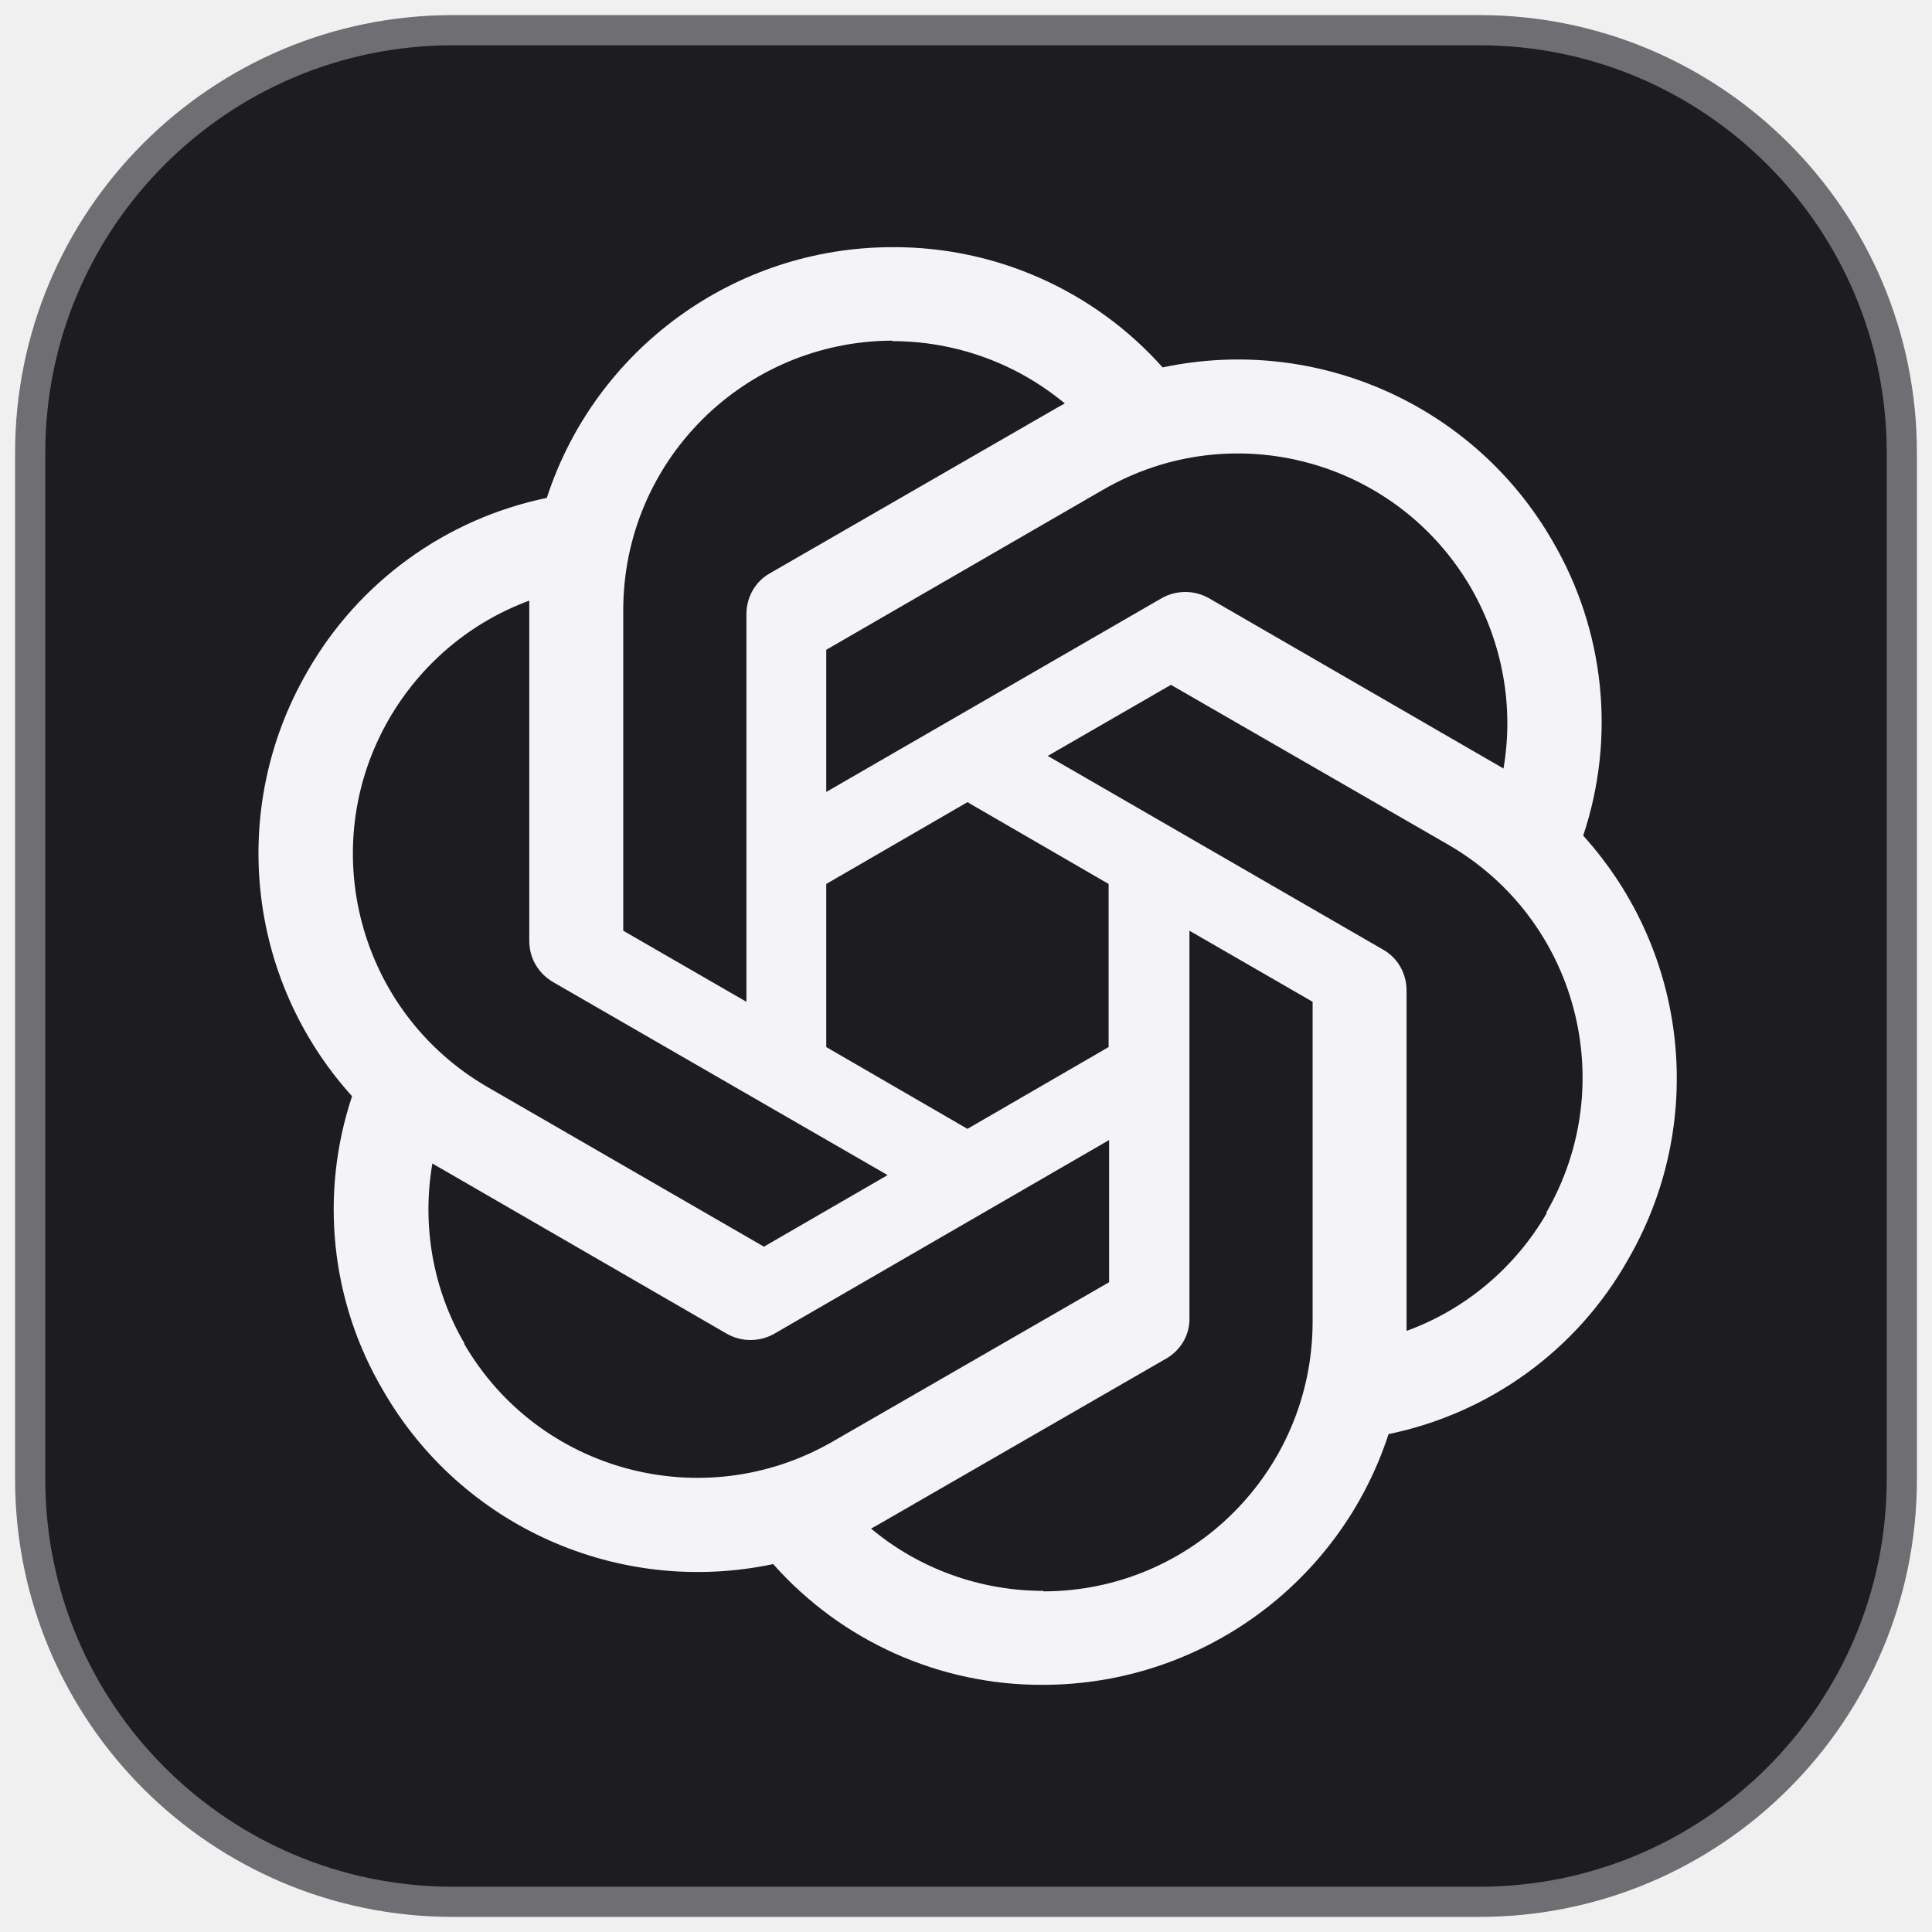
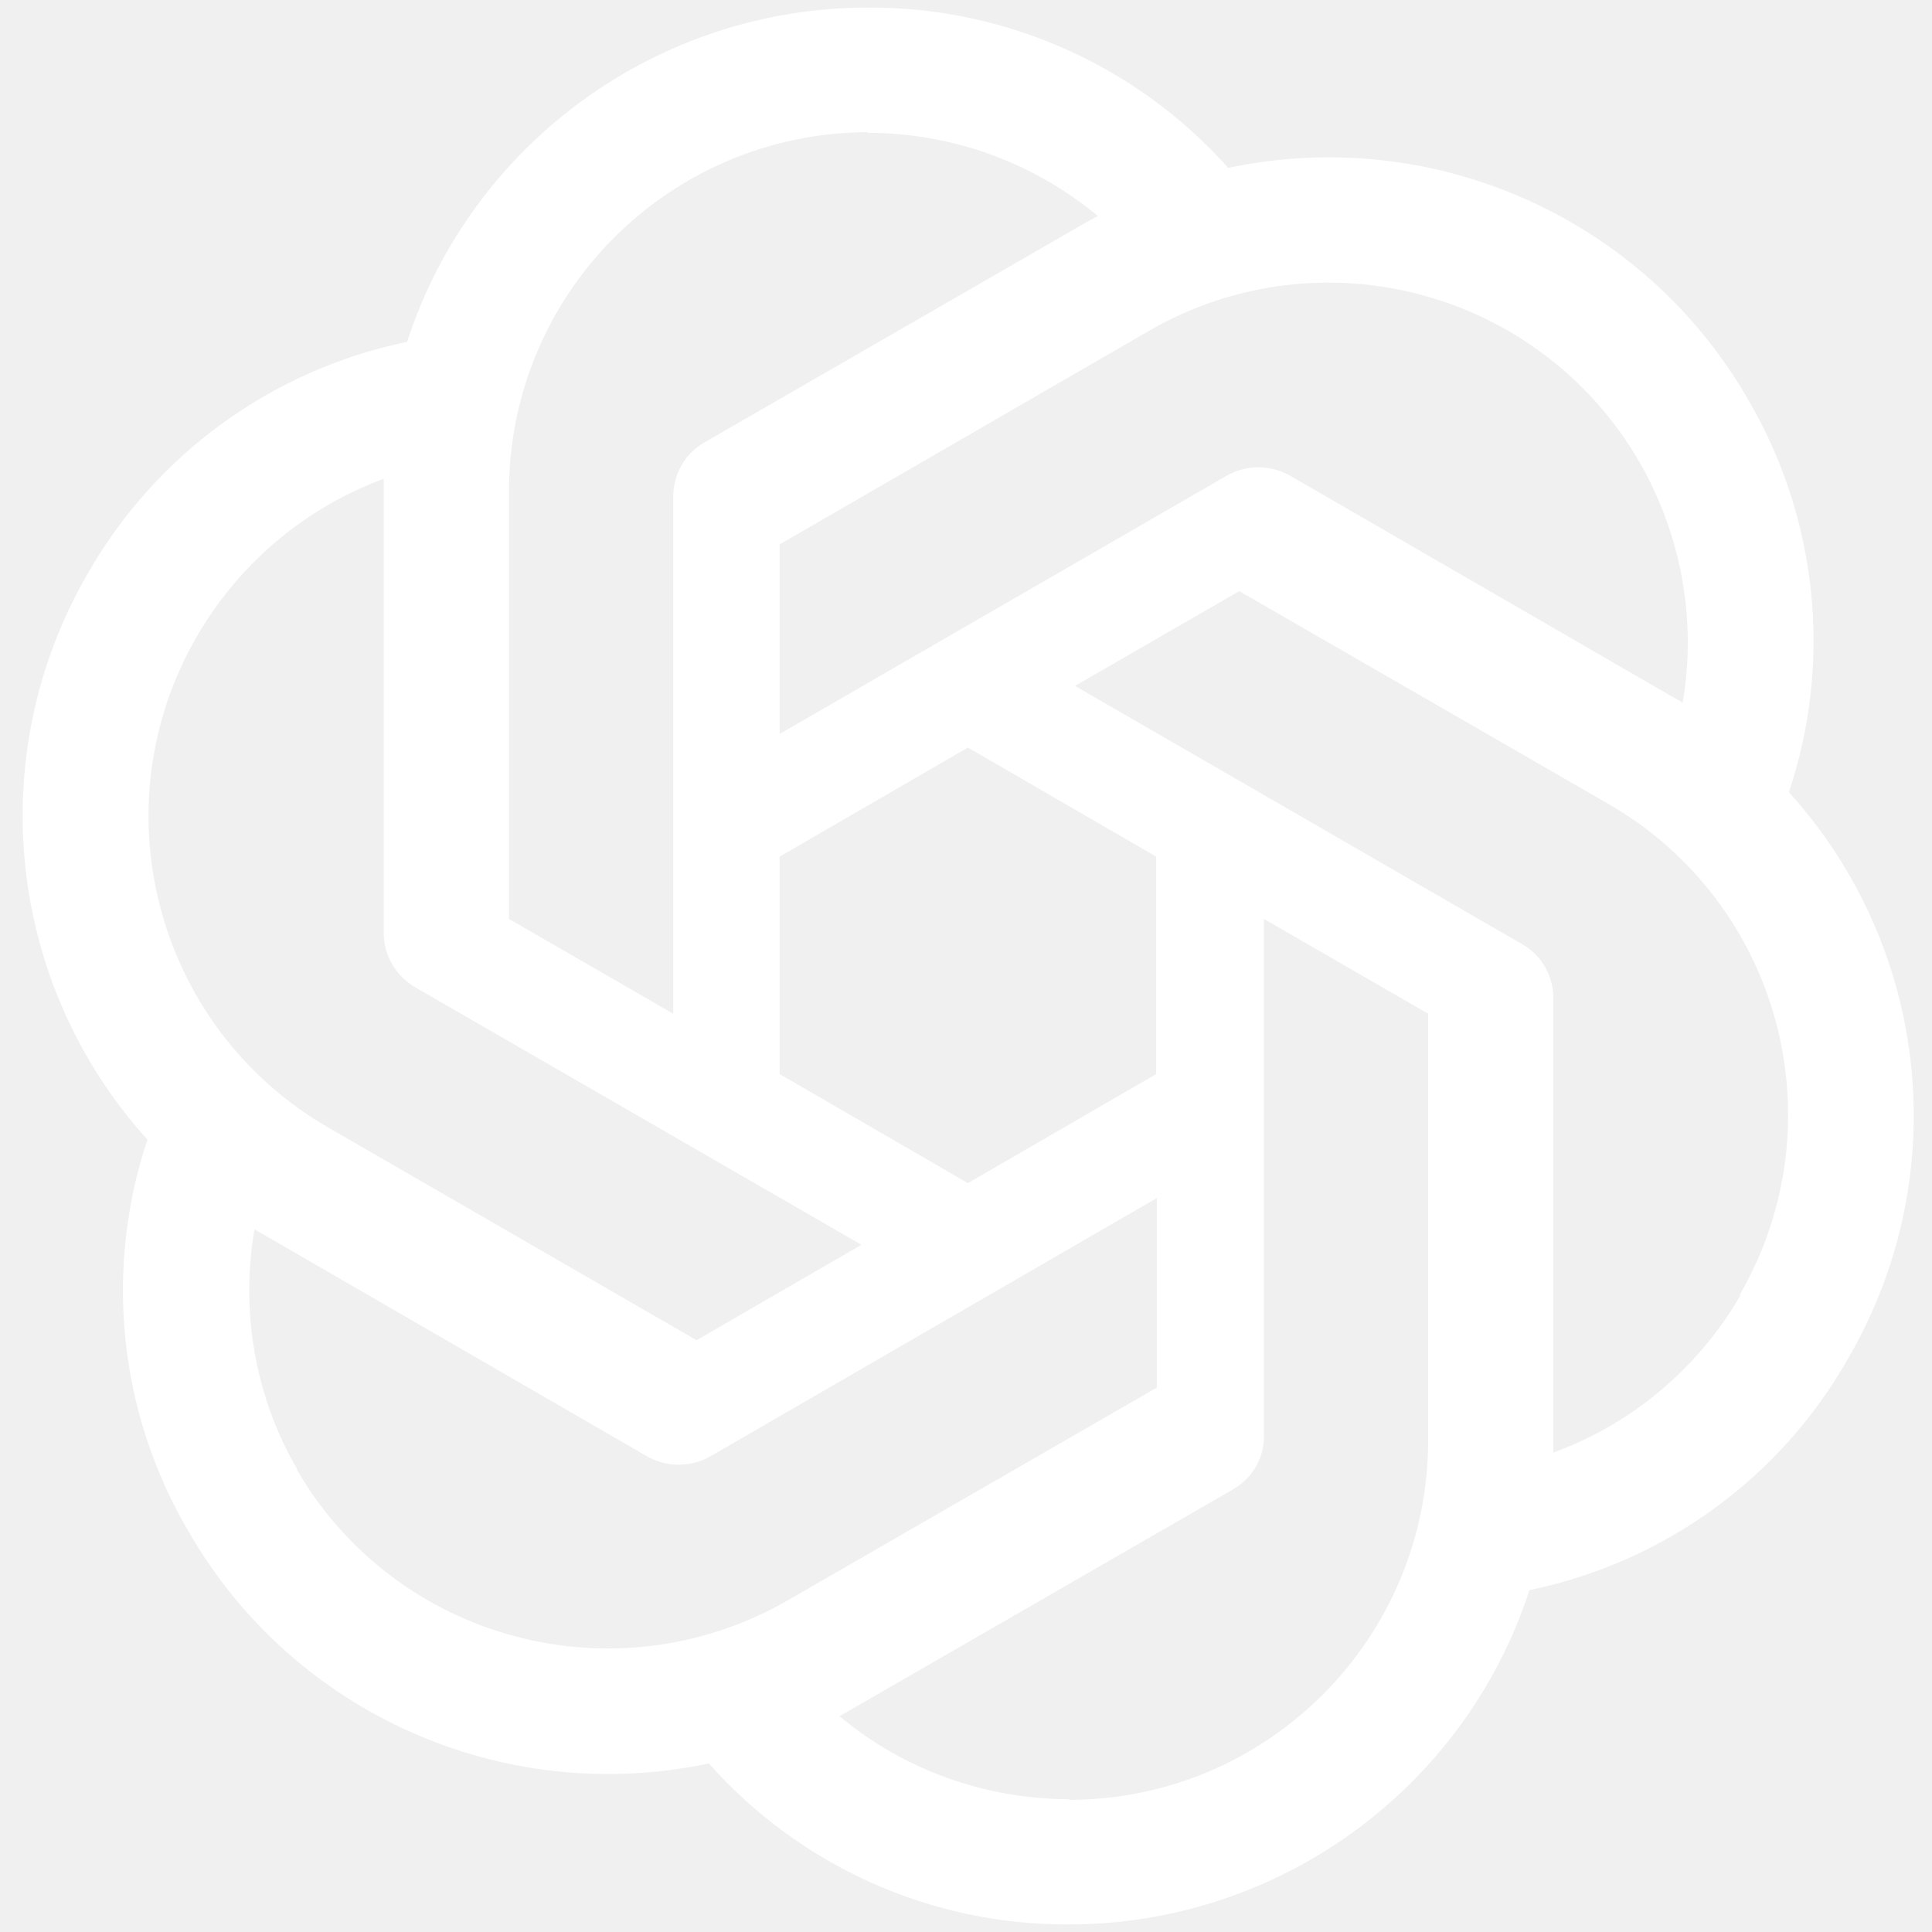
<svg xmlns="http://www.w3.org/2000/svg" viewBox="0 0 512 512">
-   <rect x="8" y="8" width="496" height="496" rx="112" fill="#1d1d1f" stroke="#6e6e73" stroke-width="8" />
-   <path transform="translate(64 64) scale(.75)" d="M474.123 209.81c11.525-34.577 7.569-72.423-10.838-103.904-27.696-48.168-83.433-72.94-137.794-61.414a127.14 127.14 0 00-95.475-42.49c-55.564 0-104.936 35.781-122.139 88.593-35.781 7.397-66.574 29.76-84.637 61.414-27.868 48.167-21.503 108.72 15.826 150.007-11.525 34.578-7.569 72.424 10.838 103.733 27.696 48.34 83.433 73.111 137.966 61.585 24.084 27.18 58.833 42.835 95.303 42.663 55.564 0 104.936-35.782 122.139-88.594 35.782-7.397 66.574-29.76 84.465-61.413 28.04-48.168 21.676-108.722-15.654-150.008v-.172zm-39.567-87.218c11.01 19.267 15.139 41.803 11.354 63.65-.688-.516-2.064-1.204-2.924-1.72l-101.152-58.49a16.965 16.965 0 00-16.687 0L206.621 194.5v-50.232l97.883-56.597c45.587-26.32 103.732-10.666 130.052 34.921zm-227.935 104.42l49.888-28.9 49.887 28.9v57.63l-49.887 28.9-49.888-28.9v-57.63zm23.223-191.81c22.364 0 43.867 7.742 61.07 22.02-.688.344-2.064 1.204-3.097 1.72L186.666 117.26c-5.161 2.925-8.258 8.43-8.258 14.45v136.934l-43.523-25.116V130.333c0-52.64 42.491-95.13 95.131-95.302l-.172.172zM52.14 168.697c11.182-19.268 28.557-34.062 49.544-41.803V247.14c0 6.02 3.097 11.354 8.258 14.45l118.354 68.295-43.695 25.288-97.711-56.425c-45.415-26.32-61.07-84.465-34.75-130.052zm26.665 220.71c-11.182-19.095-15.139-41.802-11.354-63.65.688.516 2.064 1.204 2.924 1.72l101.152 58.49a16.965 16.965 0 0016.687 0l118.354-68.467v50.232l-97.883 56.425c-45.587 26.148-103.732 10.665-130.052-34.75h.172zm204.54 87.39c-22.192 0-43.867-7.741-60.898-22.02a62.439 62.439 0 003.097-1.72l101.152-58.317c5.16-2.924 8.429-8.43 8.257-14.45V243.527l43.523 25.116v113.022c0 52.64-42.663 95.303-95.131 95.303v-.172zM461.22 343.303c-11.182 19.267-28.729 34.061-49.544 41.63V264.687c0-6.021-3.097-11.526-8.257-14.45L284.893 181.77l43.523-25.116 97.883 56.424c45.587 26.32 61.07 84.466 34.75 130.053l.172.172z" fill="#f4f4f6" />
+   <path d="M474.123 209.81c11.525-34.577 7.569-72.423-10.838-103.904-27.696-48.168-83.433-72.94-137.794-61.414a127.14 127.14 0 00-95.475-42.49c-55.564 0-104.936 35.781-122.139 88.593-35.781 7.397-66.574 29.76-84.637 61.414-27.868 48.167-21.503 108.72 15.826 150.007-11.525 34.578-7.569 72.424 10.838 103.733 27.696 48.34 83.433 73.111 137.966 61.585 24.084 27.18 58.833 42.835 95.303 42.663 55.564 0 104.936-35.782 122.139-88.594 35.782-7.397 66.574-29.76 84.465-61.413 28.04-48.168 21.676-108.722-15.654-150.008v-.172zm-39.567-87.218c11.01 19.267 15.139 41.803 11.354 63.65-.688-.516-2.064-1.204-2.924-1.72l-101.152-58.49a16.965 16.965 0 00-16.687 0L206.621 194.5v-50.232l97.883-56.597c45.587-26.32 103.732-10.666 130.052 34.921zm-227.935 104.42l49.888-28.9 49.887 28.9v57.63l-49.887 28.9-49.888-28.9v-57.63zm23.223-191.81c22.364 0 43.867 7.742 61.07 22.02-.688.344-2.064 1.204-3.097 1.72L186.666 117.26c-5.161 2.925-8.258 8.43-8.258 14.45v136.934l-43.523-25.116V130.333c0-52.64 42.491-95.13 95.131-95.302l-.172.172zM52.14 168.697c11.182-19.268 28.557-34.062 49.544-41.803V247.14c0 6.02 3.097 11.354 8.258 14.45l118.354 68.295-43.695 25.288-97.711-56.425c-45.415-26.32-61.07-84.465-34.75-130.052zm26.665 220.71c-11.182-19.095-15.139-41.802-11.354-63.65.688.516 2.064 1.204 2.924 1.72l101.152 58.49a16.965 16.965 0 0016.687 0l118.354-68.467v50.232l-97.883 56.425c-45.587 26.148-103.732 10.665-130.052-34.75h.172zm204.54 87.39c-22.192 0-43.867-7.741-60.898-22.02a62.439 62.439 0 003.097-1.72l101.152-58.317c5.16-2.924 8.429-8.43 8.257-14.45V243.527l43.523 25.116v113.022c0 52.64-42.663 95.303-95.131 95.303v-.172zM461.22 343.303c-11.182 19.267-28.729 34.061-49.544 41.63V264.687c0-6.021-3.097-11.526-8.257-14.45L284.893 181.77l43.523-25.116 97.883 56.424c45.587 26.32 61.07 84.466 34.75 130.053l.172.172z" fill="#ffffff" />
</svg>
